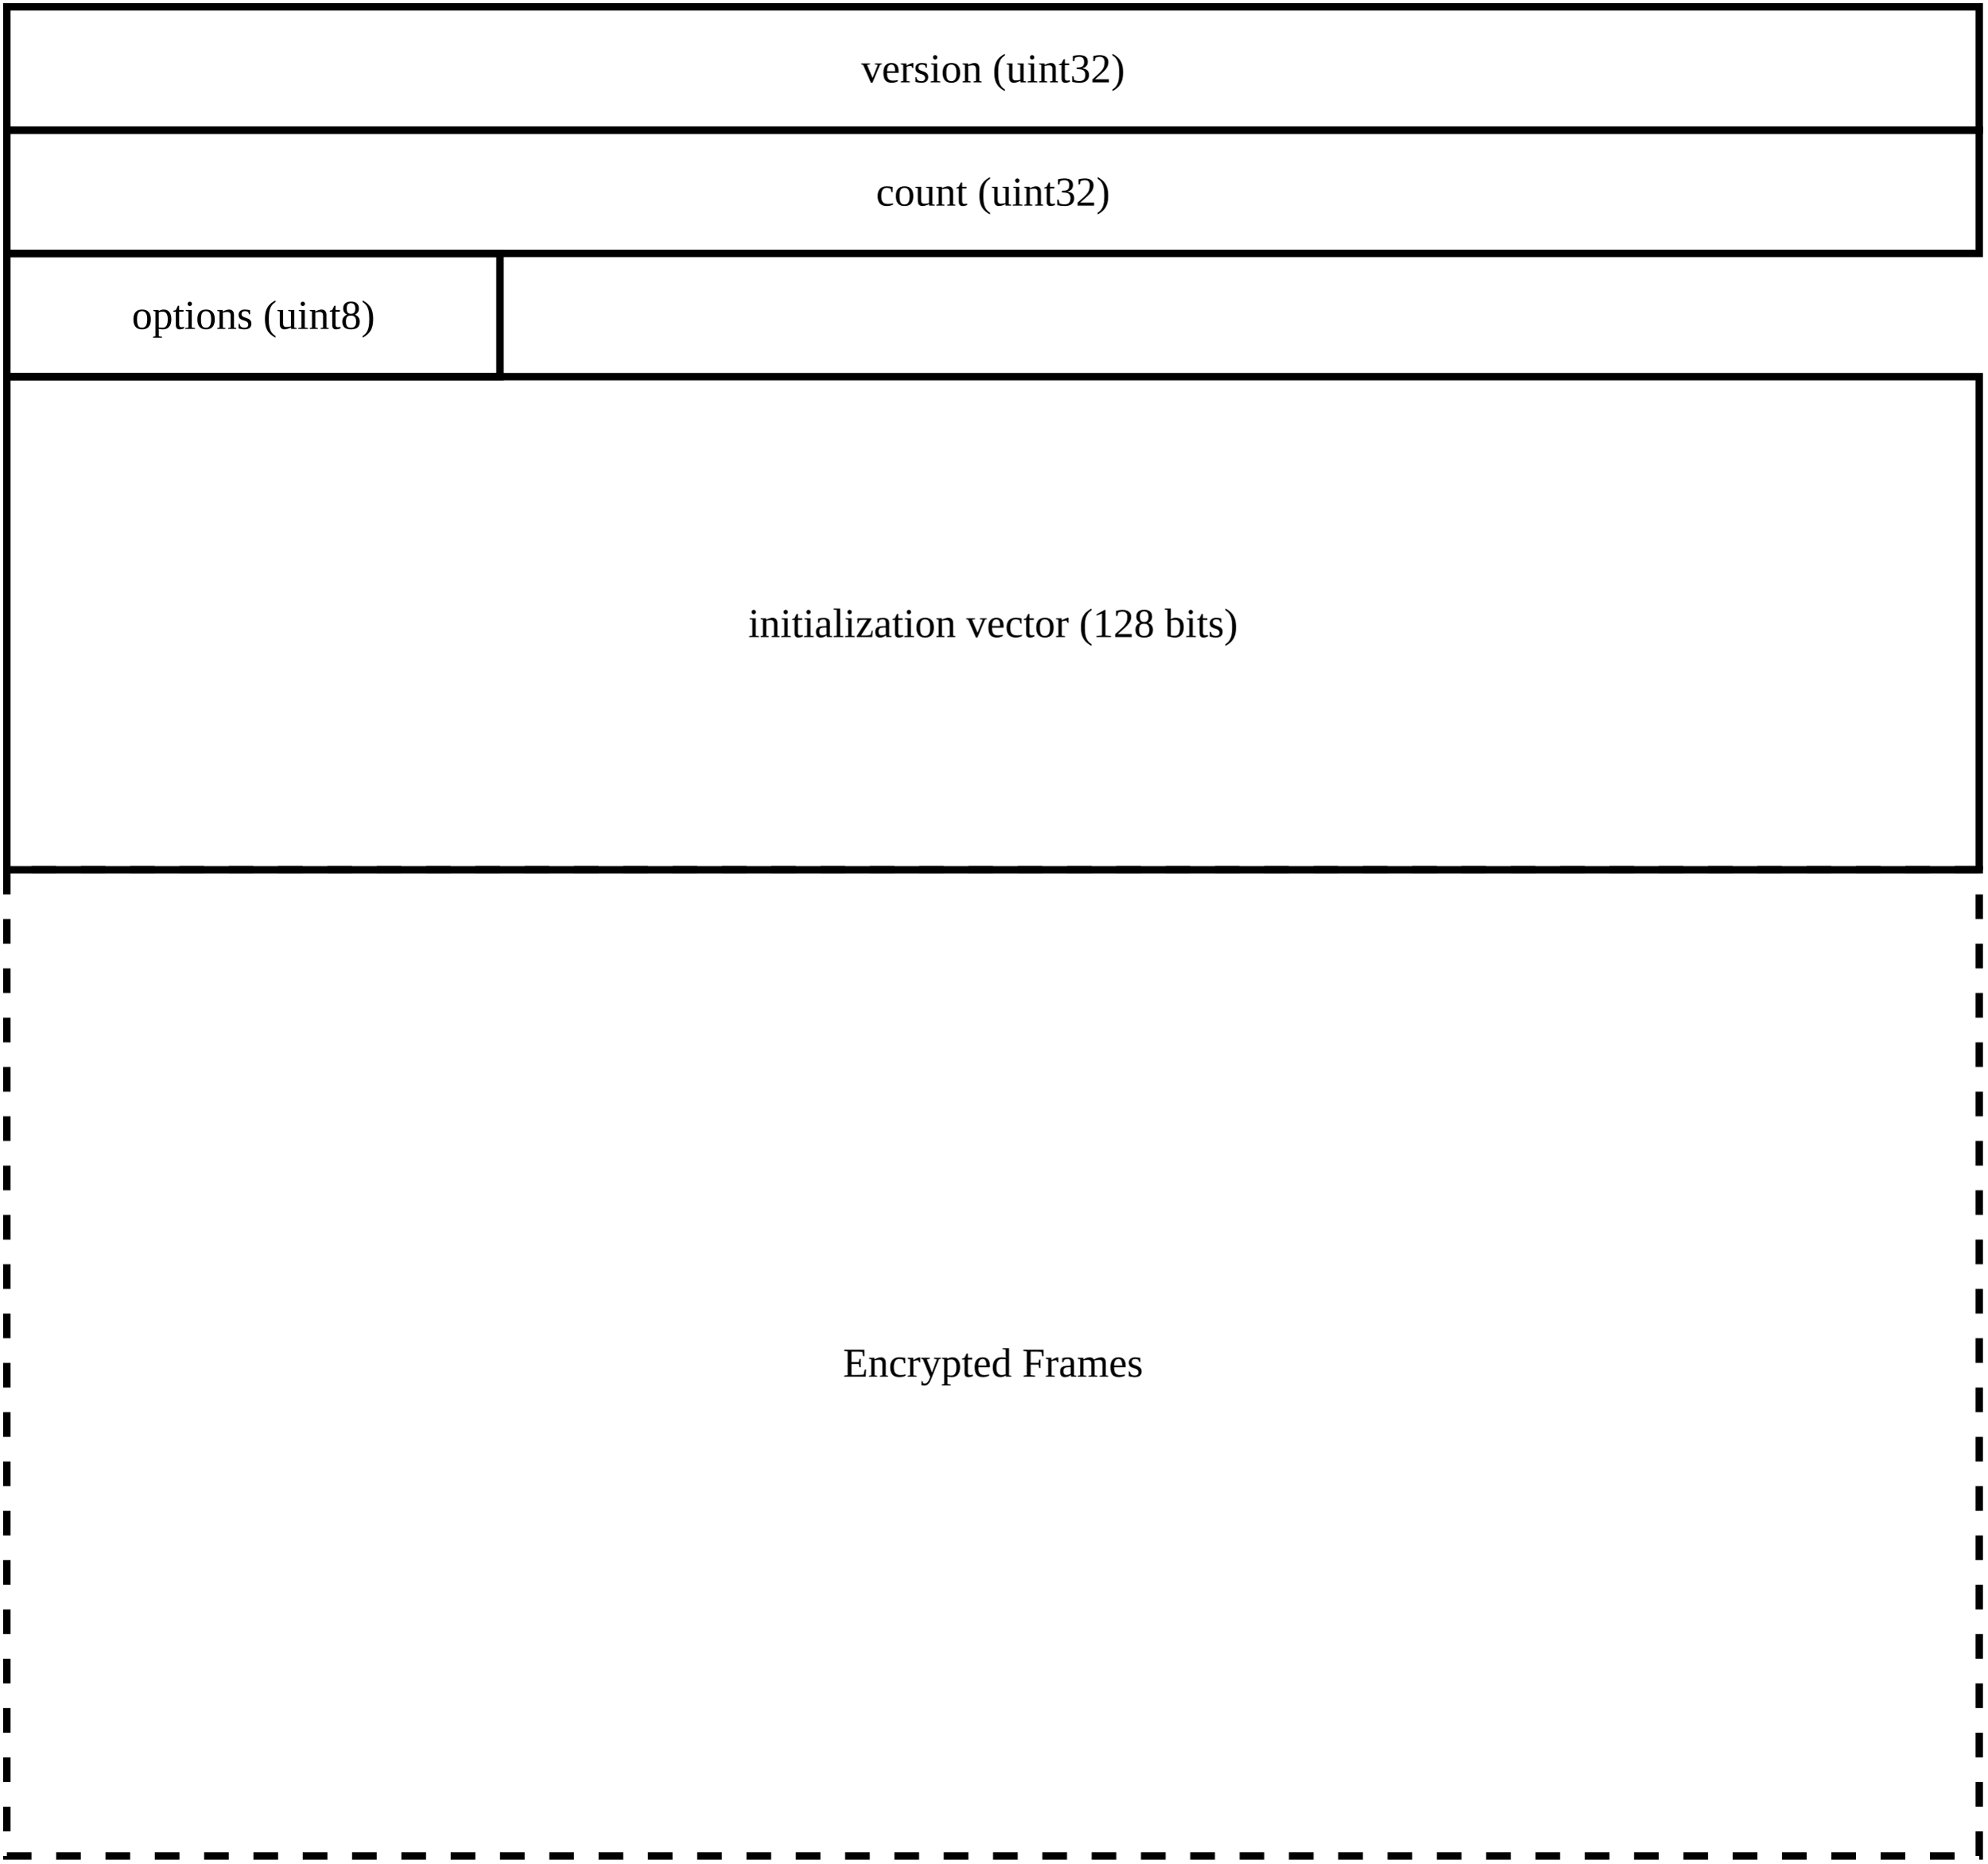
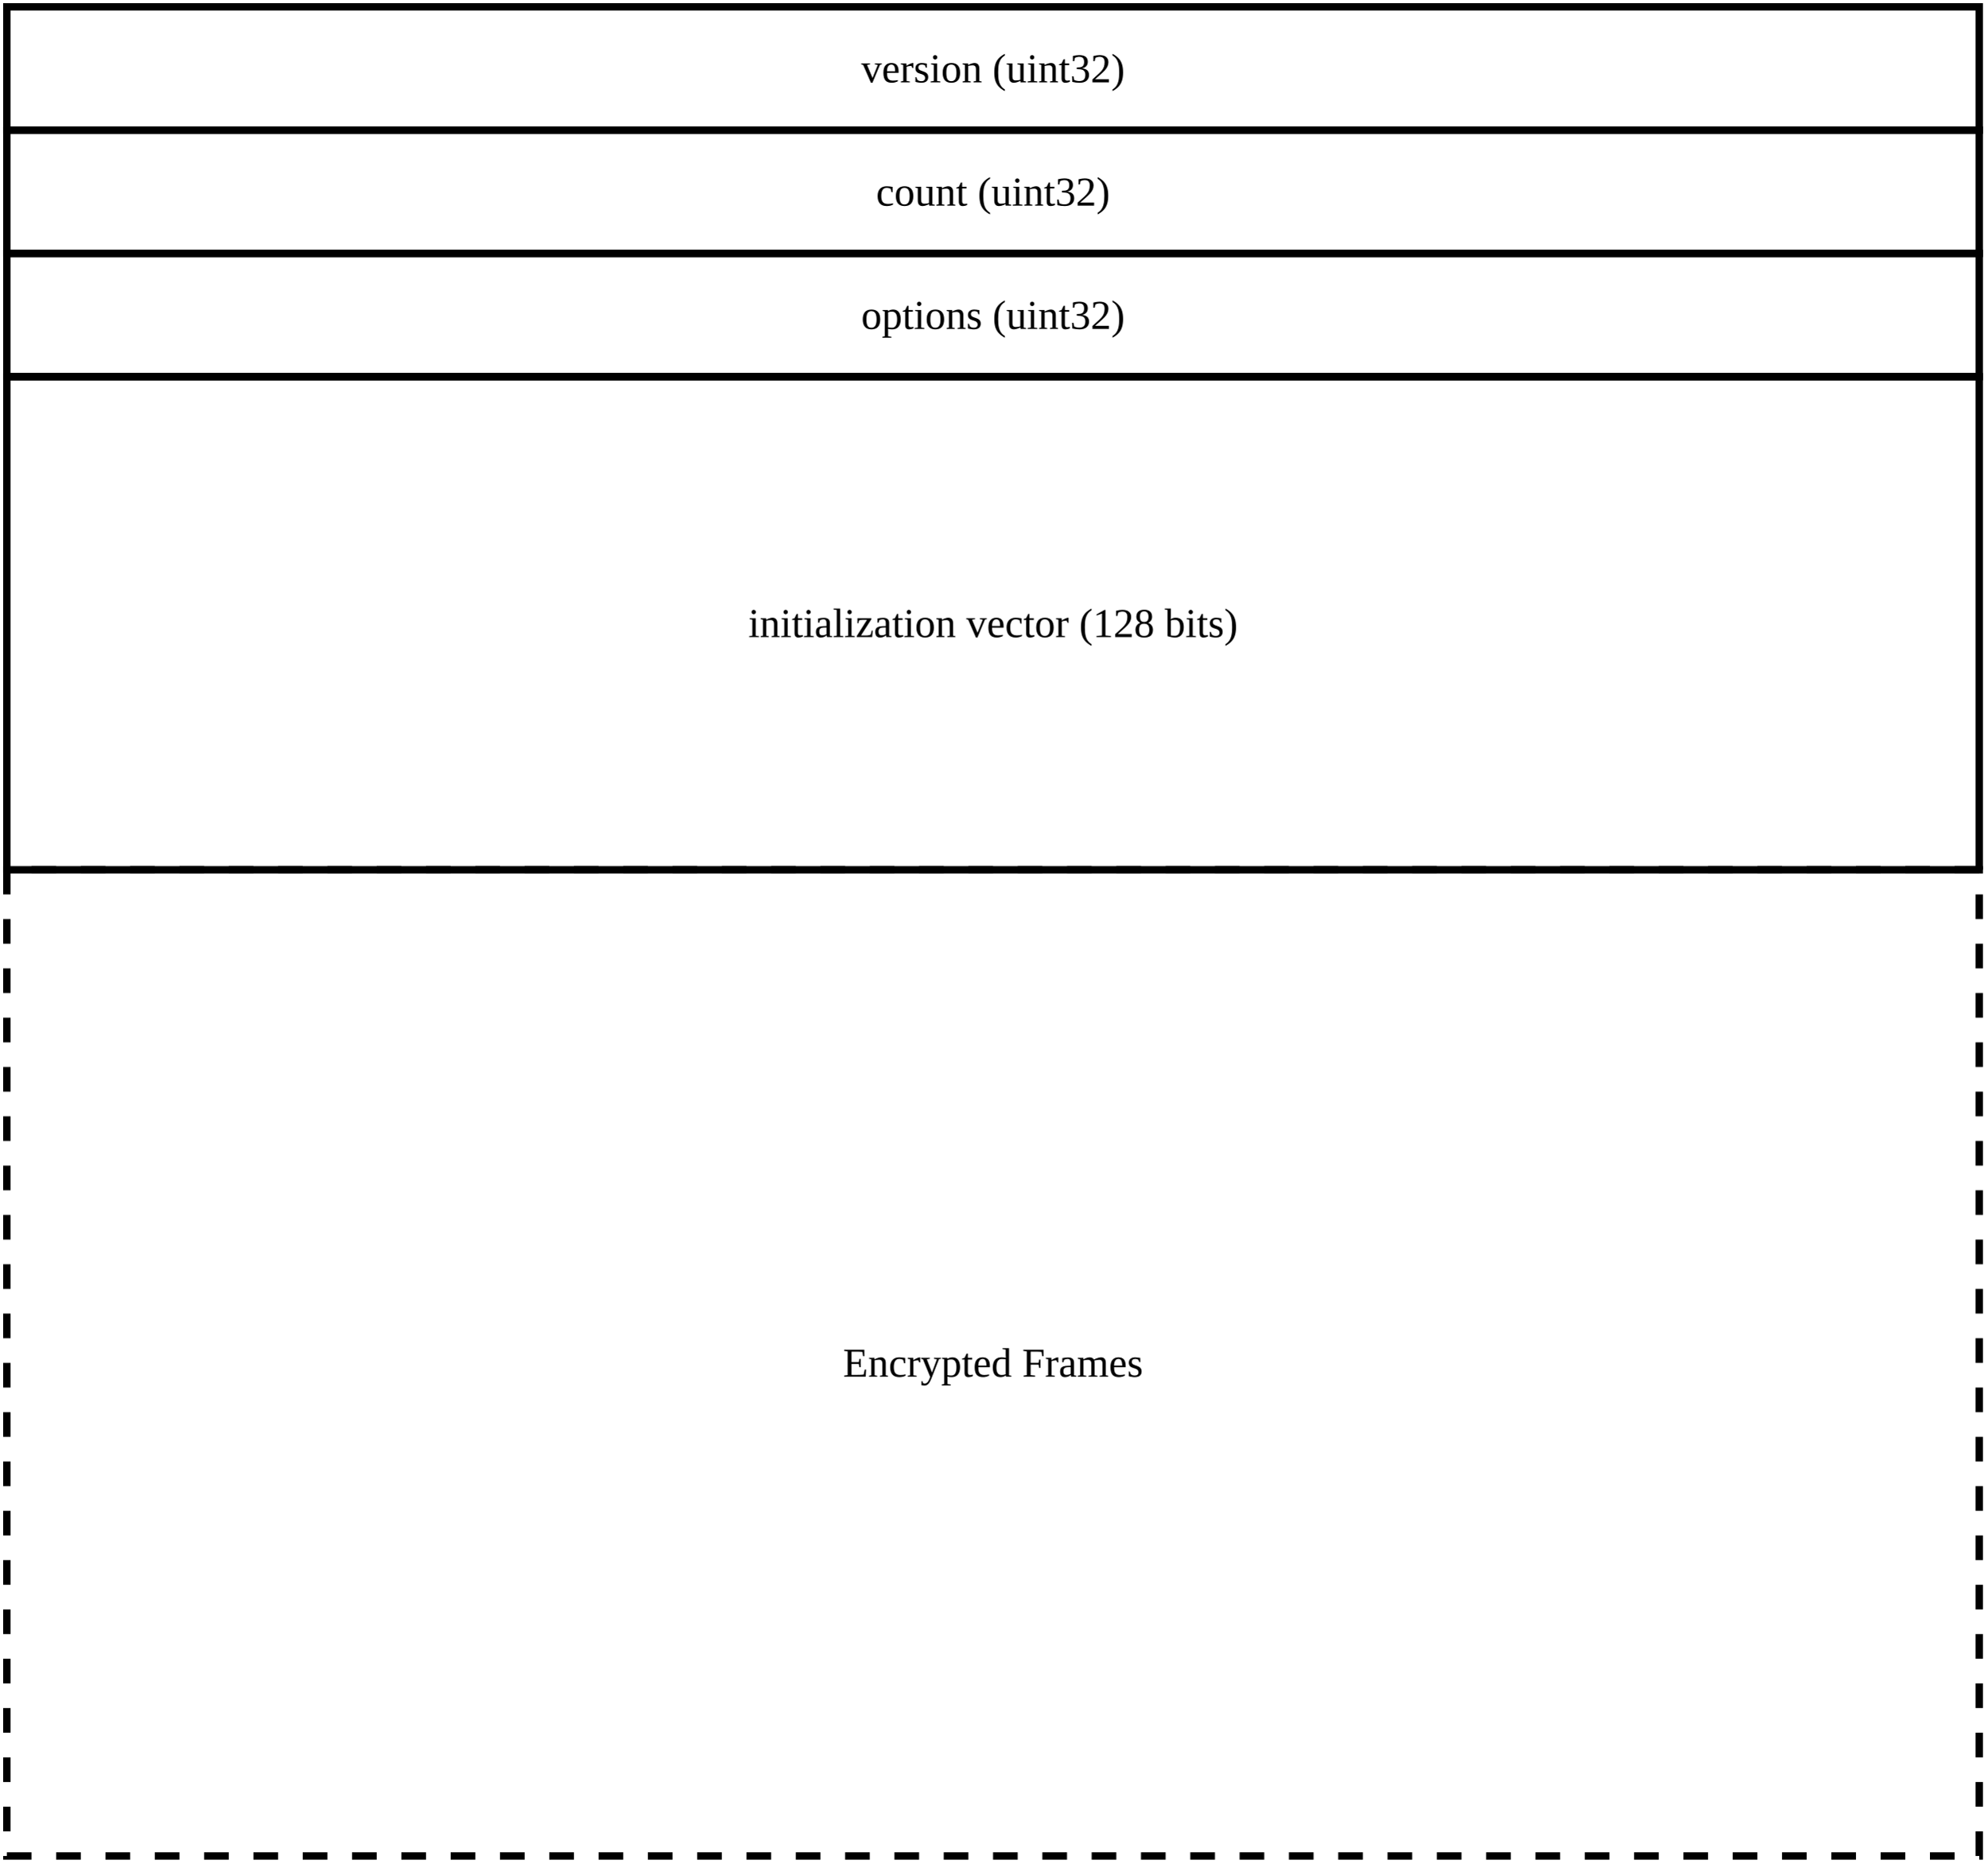
<svg xmlns="http://www.w3.org/2000/svg" class="pikchr" viewBox="0 0 580.32 544.32">
  <path d="M2,38L578,38L578,2L2,2Z" style="fill:none;stroke-width:2.16;stroke:rgb(0,0,0);" />
  <text x="290" y="20" text-anchor="middle" fill="rgb(0,0,0)" dominant-baseline="central">version (uint32)</text>
  <path d="M2,74L578,74L578,38L2,38Z" style="fill:none;stroke-width:2.16;stroke:rgb(0,0,0);" />
  <text x="290" y="56" text-anchor="middle" fill="rgb(0,0,0)" dominant-baseline="central">count (uint32)</text>
-   <path d="M2,110L146,110L146,74L2,74Z" style="fill:none;stroke-width:2.16;stroke:rgb(0,0,0);" />
-   <text x="74" y="92" text-anchor="middle" fill="rgb(0,0,0)" dominant-baseline="central">options (uint8)</text>
+   <path d="M2,110L578,110L578,74L2,74Z" style="fill:none;stroke-width:2.16;stroke:rgb(0,0,0);" />
+   <text x="290" y="92" text-anchor="middle" fill="rgb(0,0,0)" dominant-baseline="central">options (uint32)</text>
  <path d="M2,254L578,254L578,110L2,110Z" style="fill:none;stroke-width:2.16;stroke:rgb(0,0,0);" />
  <text x="290" y="182" text-anchor="middle" fill="rgb(0,0,0)" dominant-baseline="central">initialization vector (128 bits)</text>
  <path d="M2,542L578,542L578,254L2,254Z" style="fill:none;stroke-width:2.16;stroke:rgb(0,0,0);stroke-dasharray:7.2,7.2;" />
  <text x="290" y="398" text-anchor="middle" fill="rgb(0,0,0)" dominant-baseline="central">Encrypted Frames</text>
</svg>
